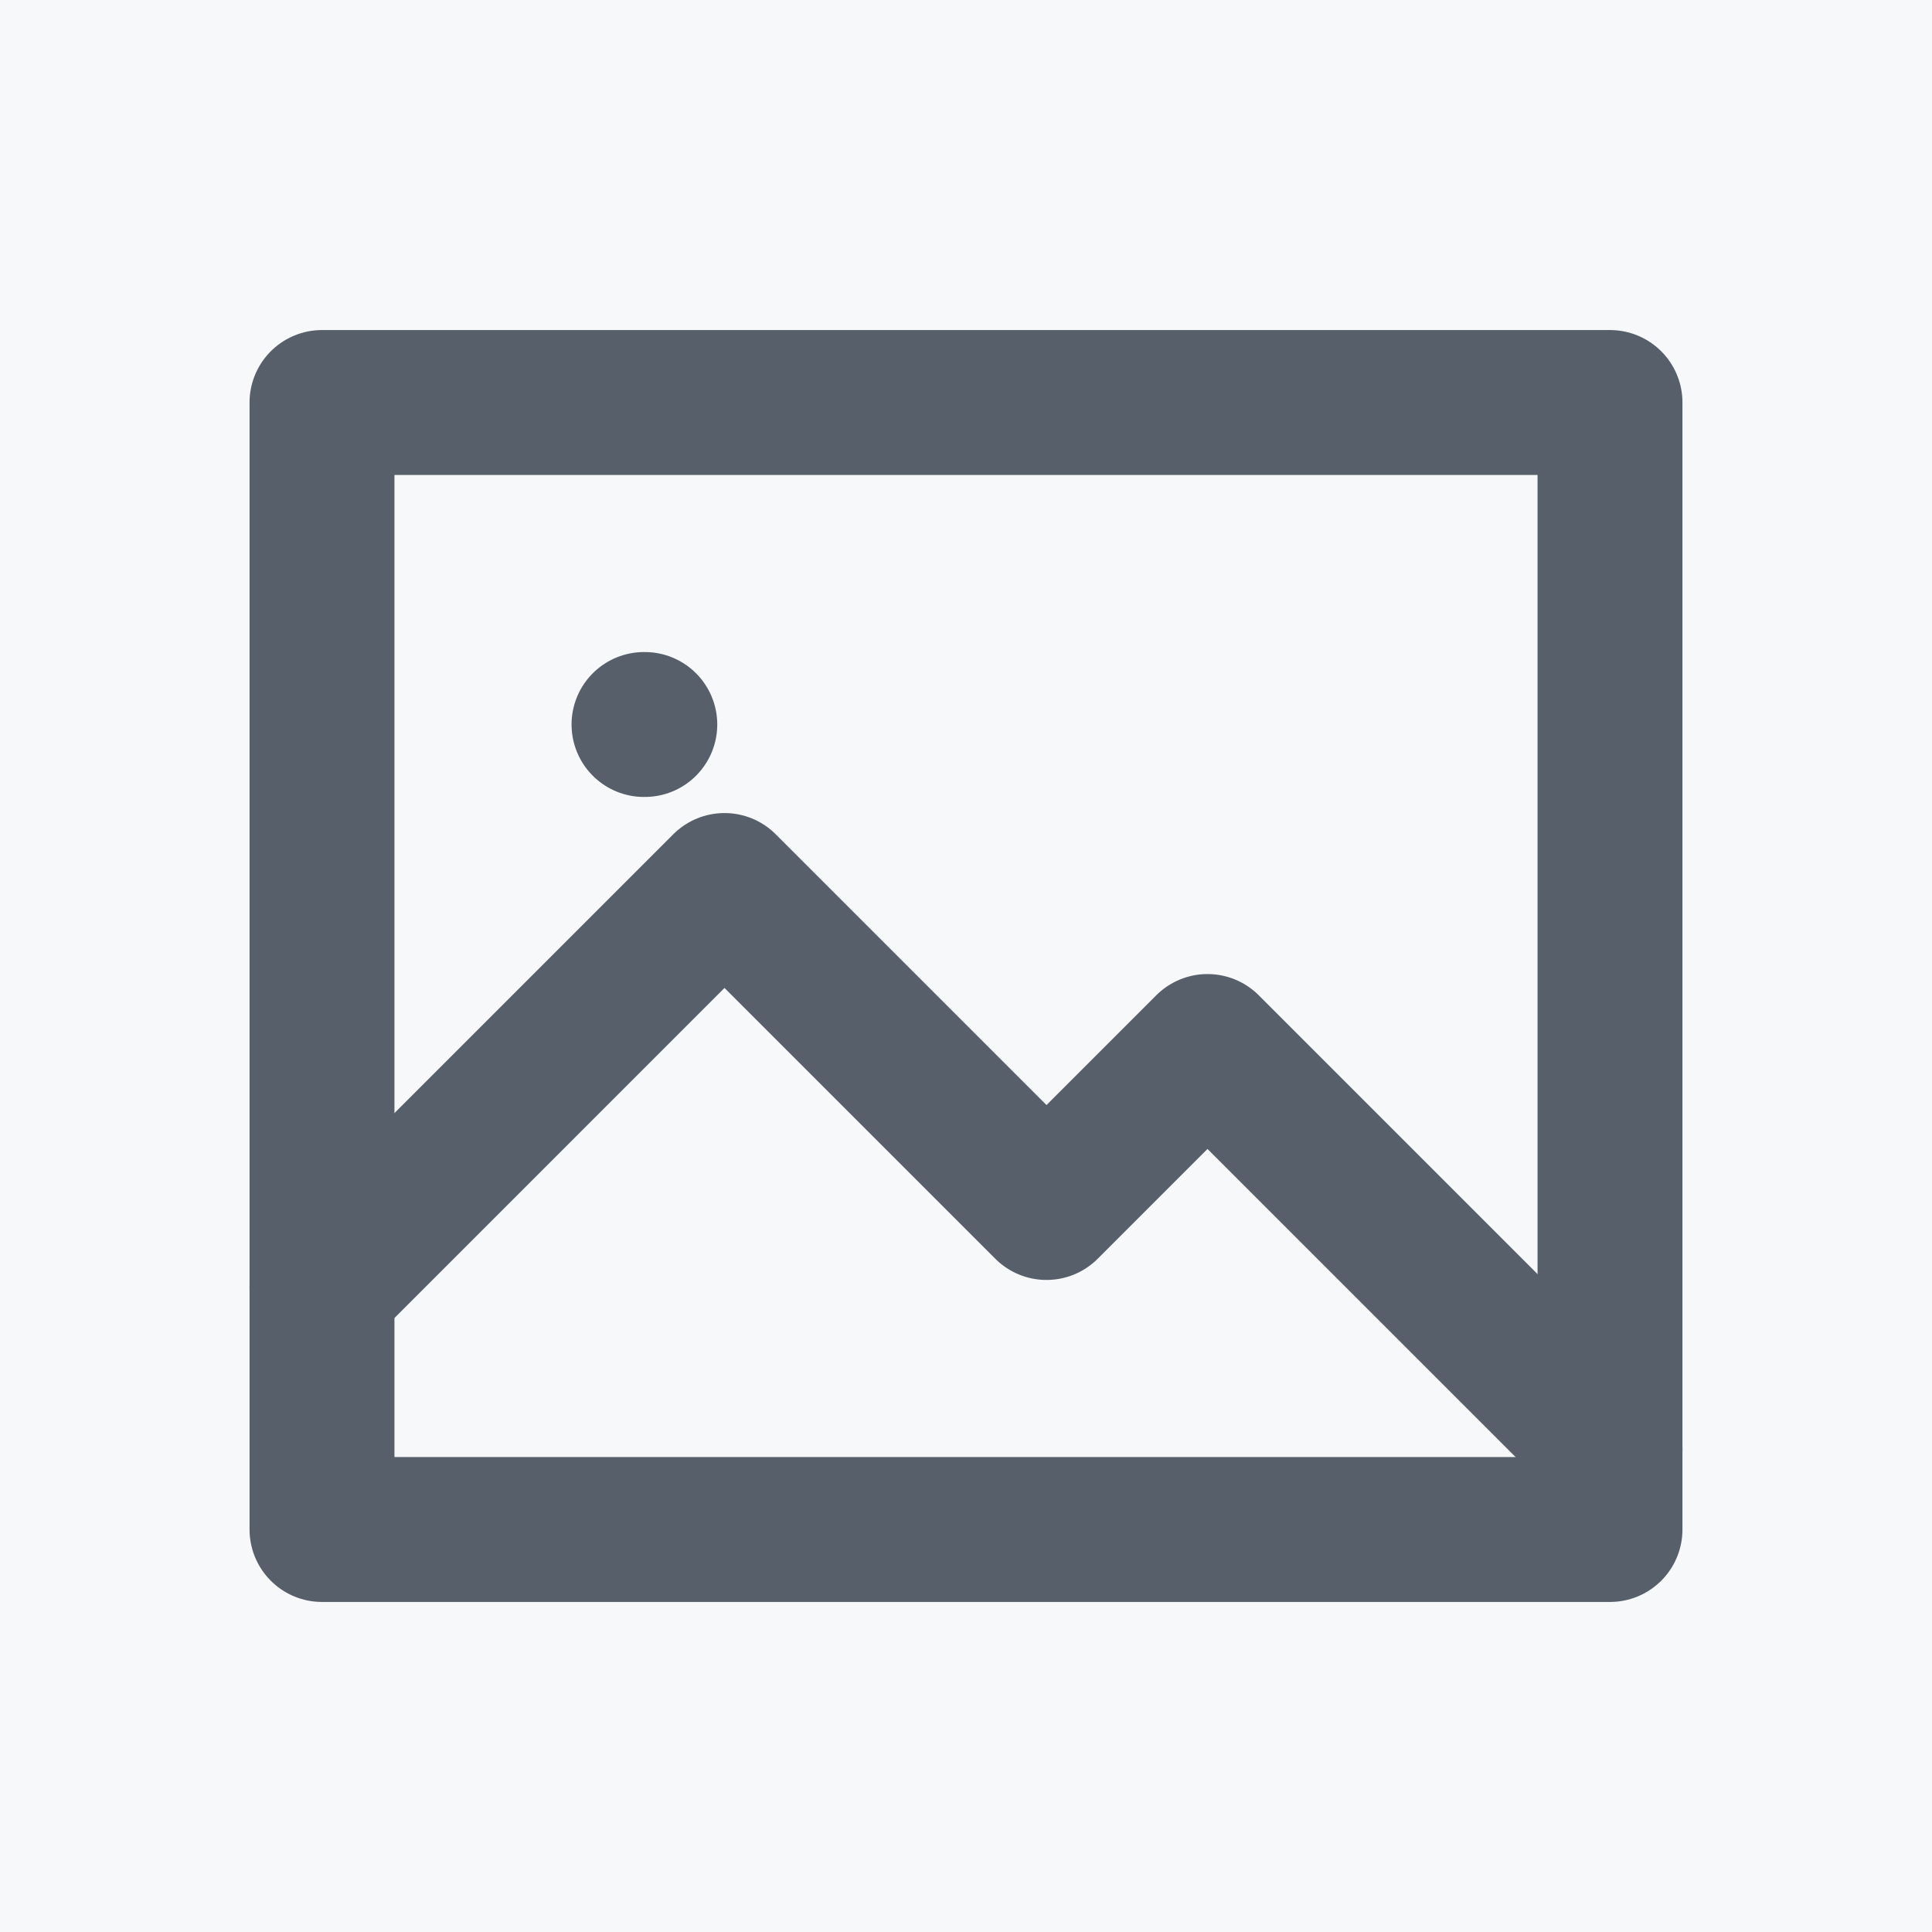
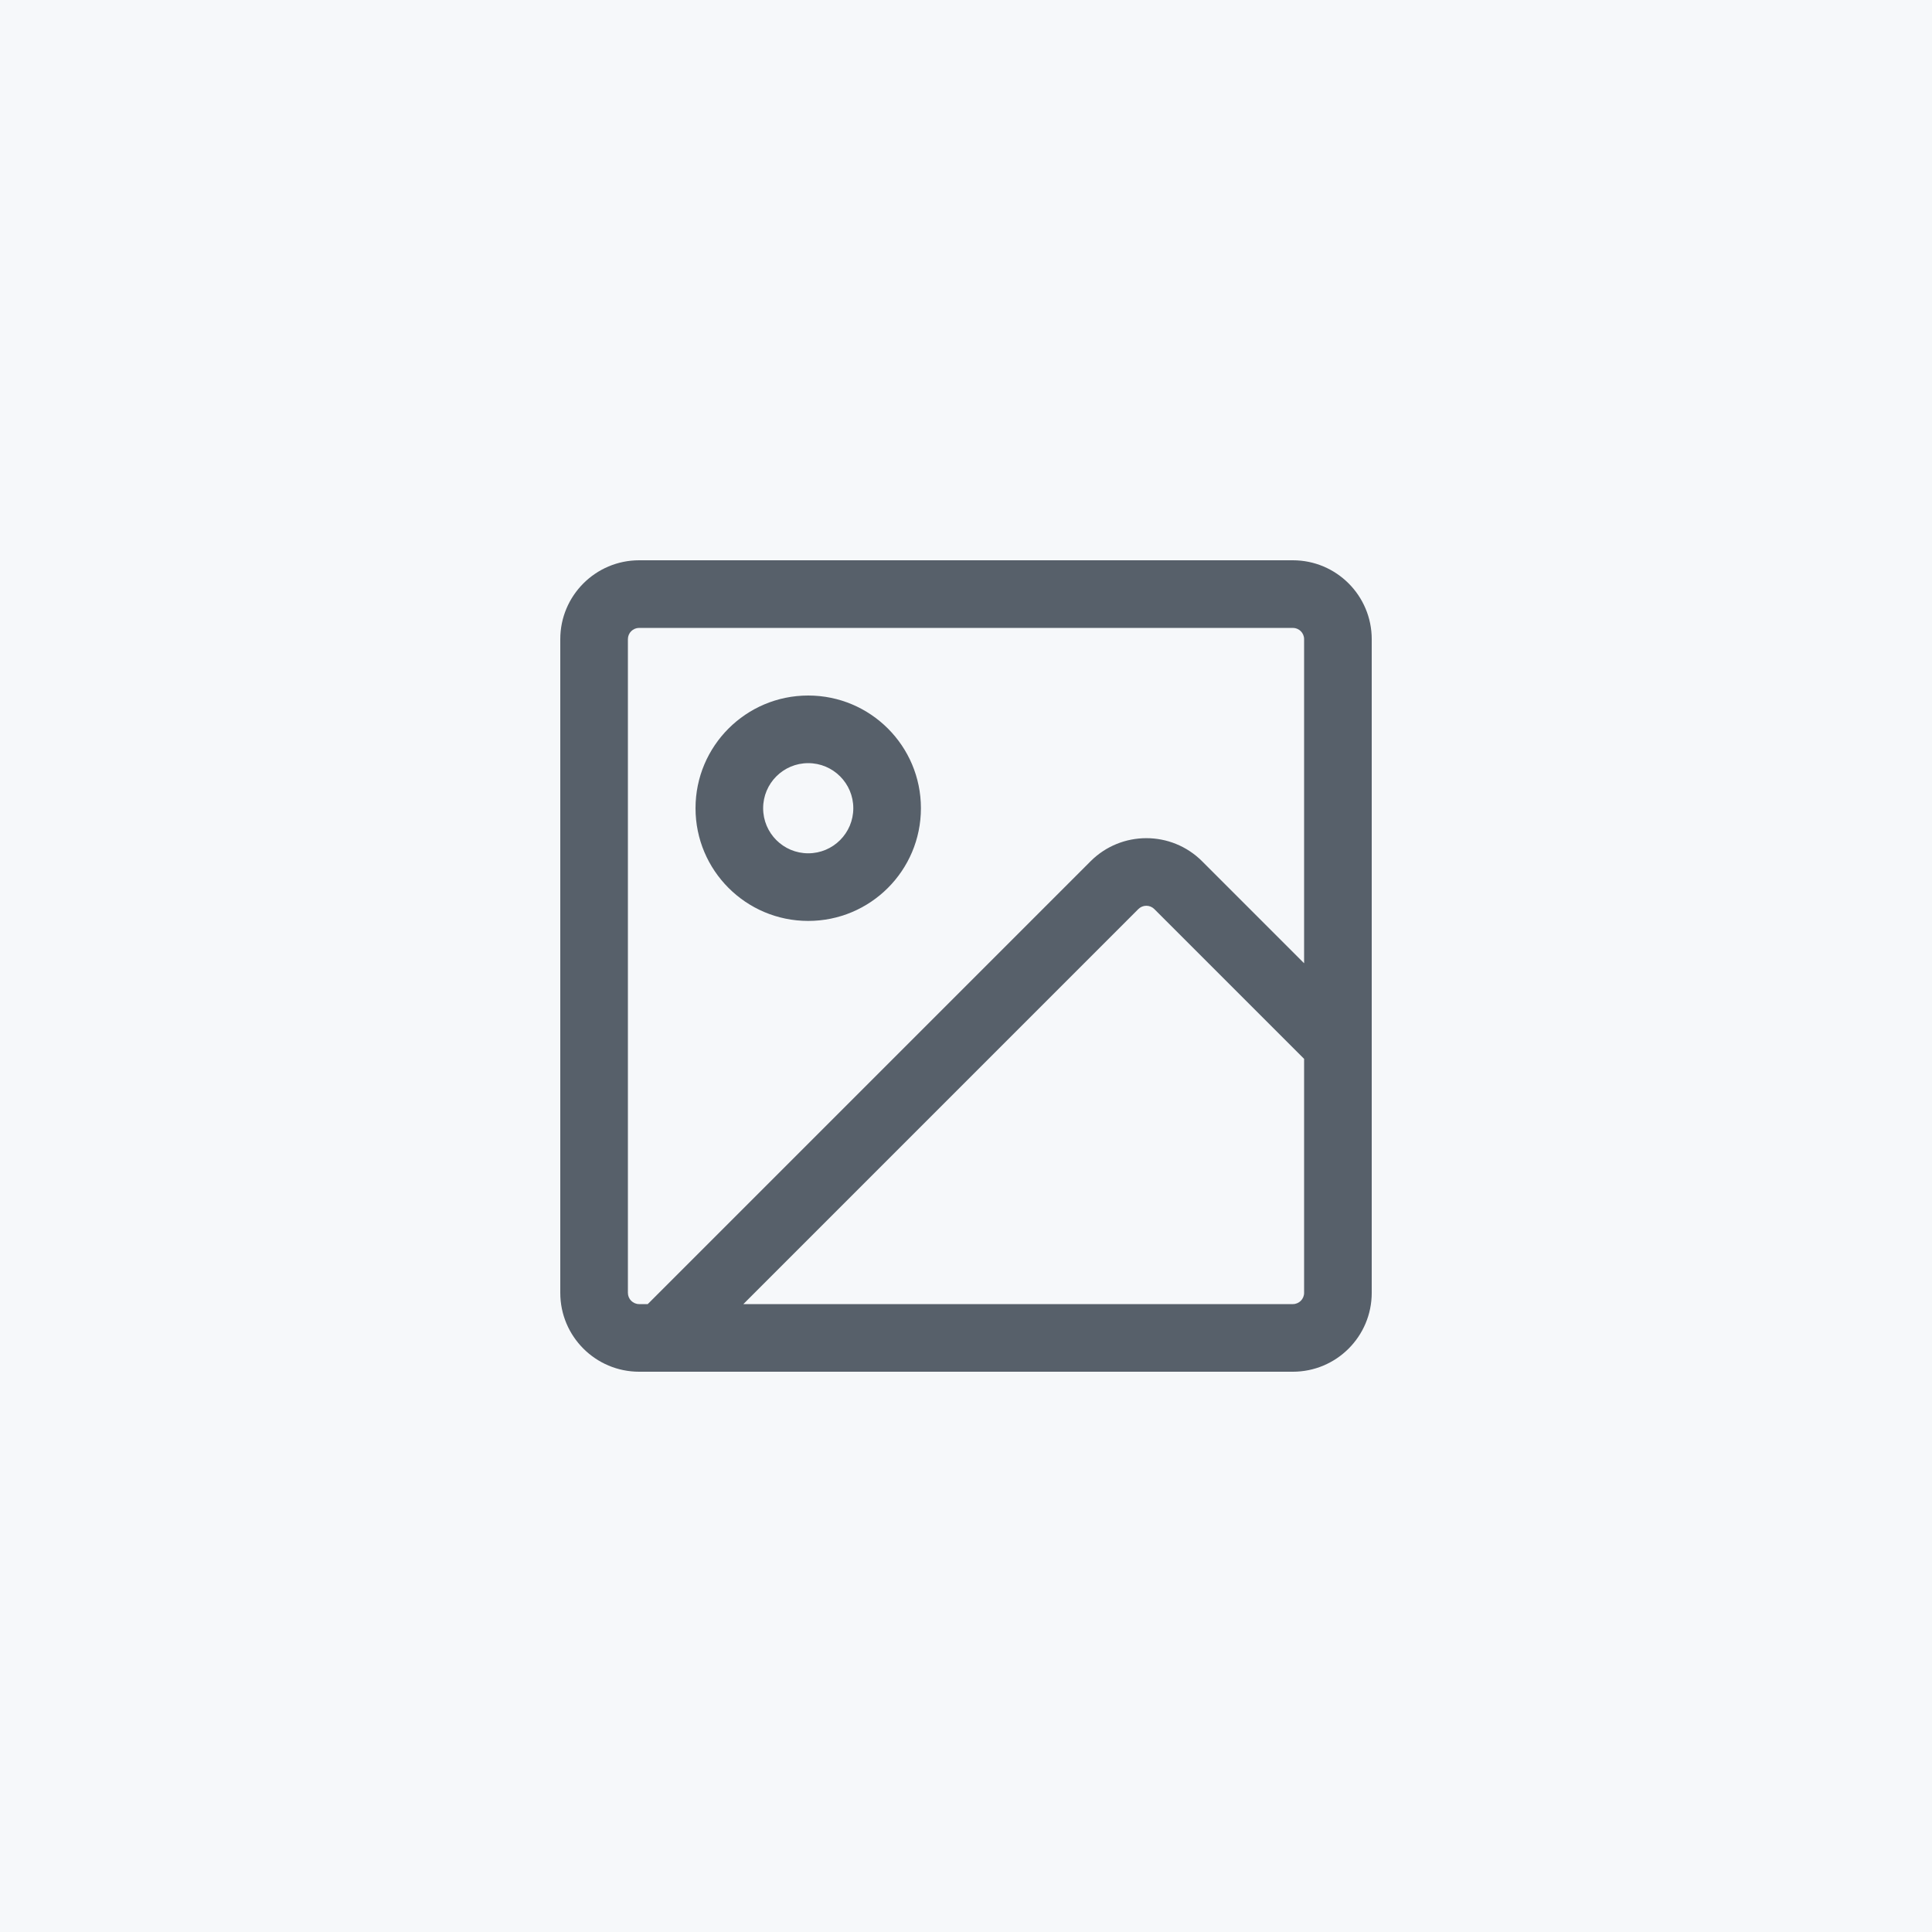
- <svg xmlns="http://www.w3.org/2000/svg" width="200" height="200" viewBox="0 0 24 24">
-   <rect width="24" height="24" fill="#f6f8fa" />
-   <g fill="none" stroke="#57606a" stroke-width="1.8" stroke-linecap="round" stroke-linejoin="round">
-     <path d="M4 5h16v14H4z" />
-     <path d="M8 9h.01" />
-     <path d="M4 16l5-5 4 4 2-2 5 5" />
+ <svg xmlns="http://www.w3.org/2000/svg" width="200" height="200" viewBox="0 0 200 200">
+   <rect width="200" height="200" fill="#f6f8fa" />
+   <g transform="translate(44 44) scale(4.6667)" fill="#57606a">
+     <path d="M4.75 3h14.5c.966 0 1.75.784 1.75 1.75v14.5A1.75 1.75 0 0 1 19.25 21H4.75A1.75 1.75 0 0 1 3 19.25V4.75C3 3.784 3.784 3 4.75 3Zm14.5 1.5H4.75a.25.25 0 0 0-.25.25v14.5c0 .138.112.25.25.25h.19l9.823-9.823a1.75 1.75 0 0 1 2.475 0l2.262 2.262V4.75a.25.25 0 0 0-.25-.25Zm.25 9.56-3.323-3.323a.25.25 0 0 0-.354 0L7.061 19.5H19.25a.25.25 0 0 0 .25-.25ZM8.5 11a2.5 2.5 0 1 1 0-5 2.5 2.5 0 0 1 0 5Zm0-1.5a1 1 0 1 0 0-2 1 1 0 0 0 0 2Z" />
  </g>
</svg>
